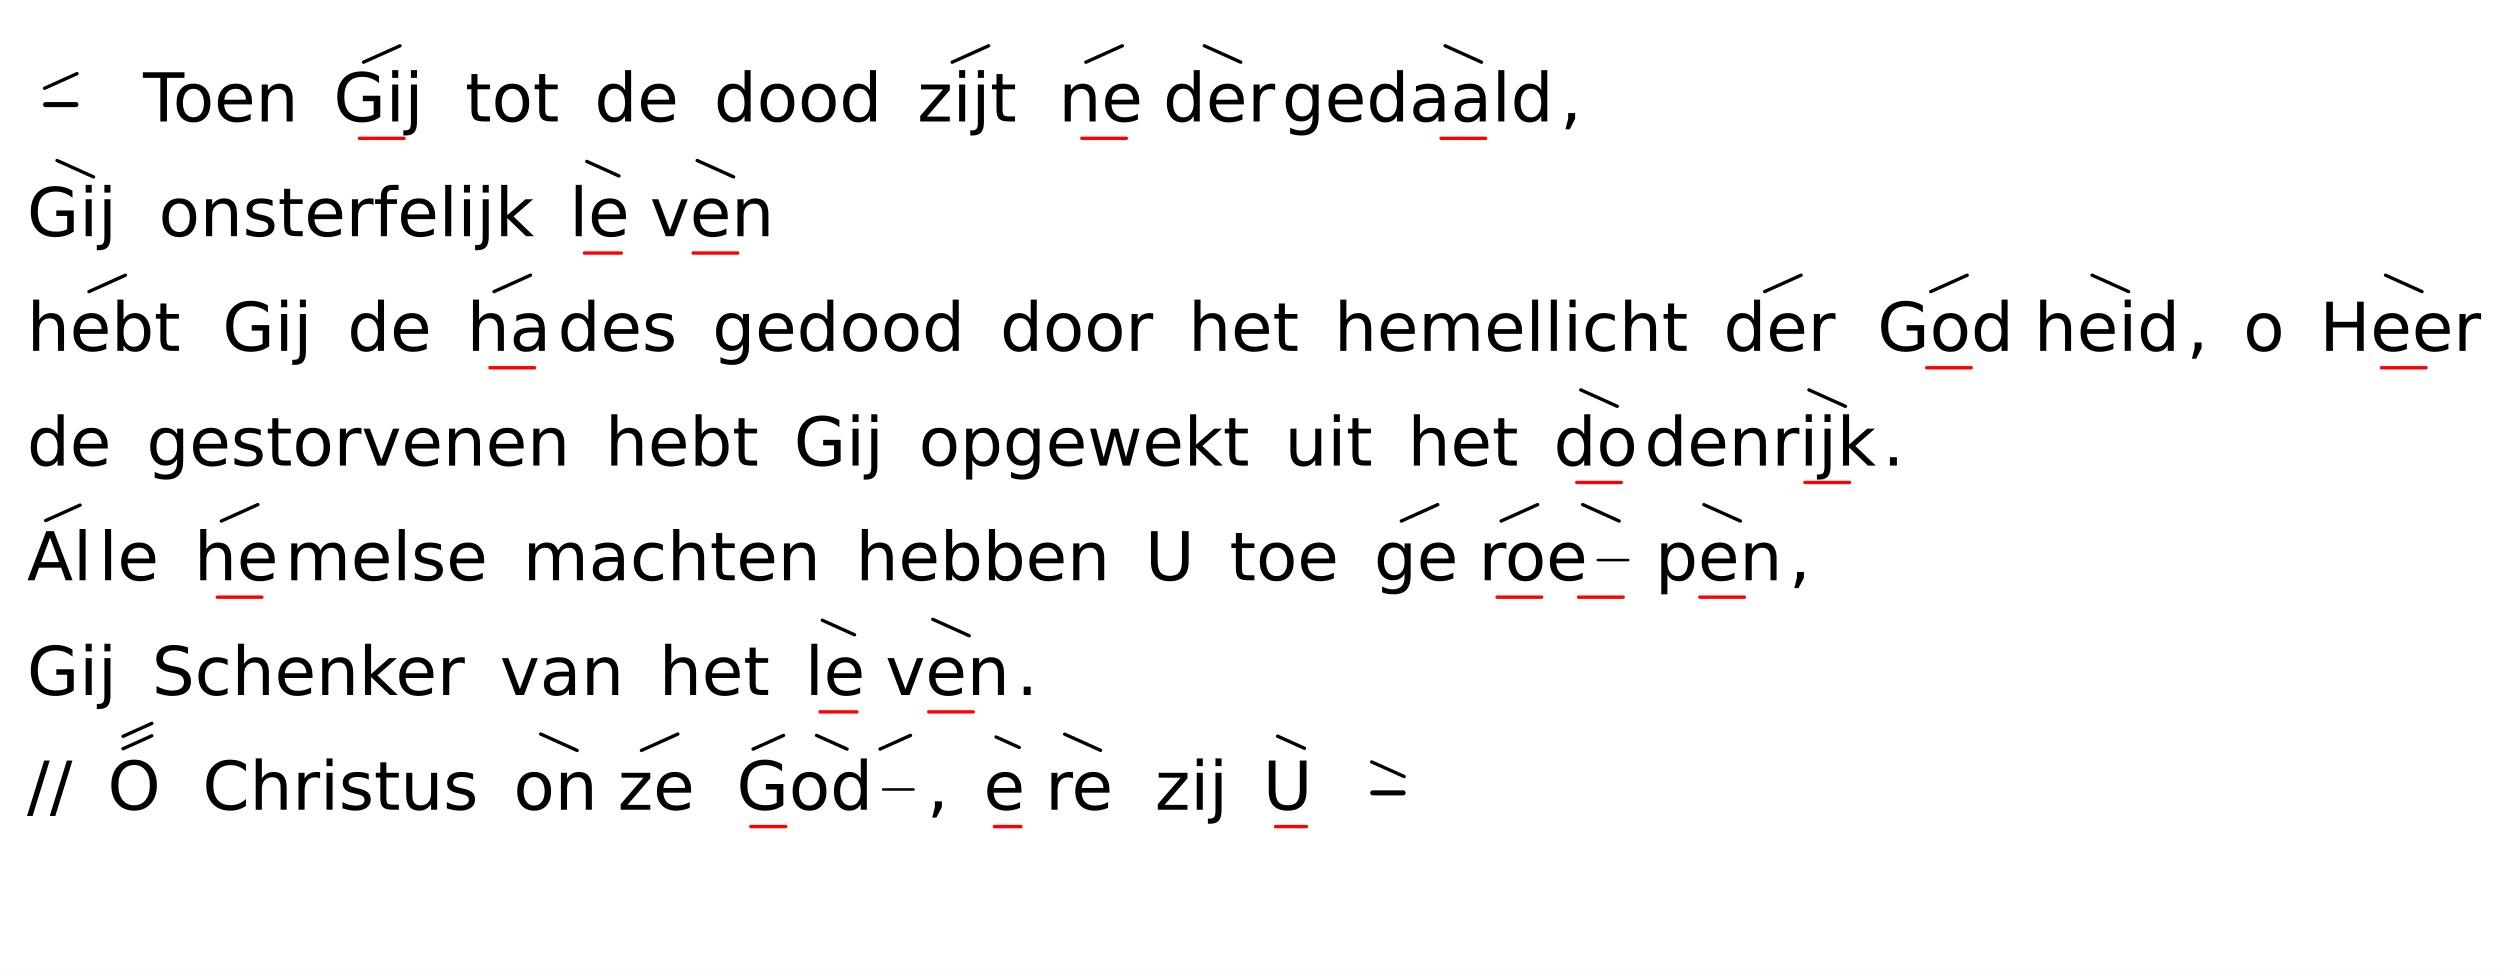
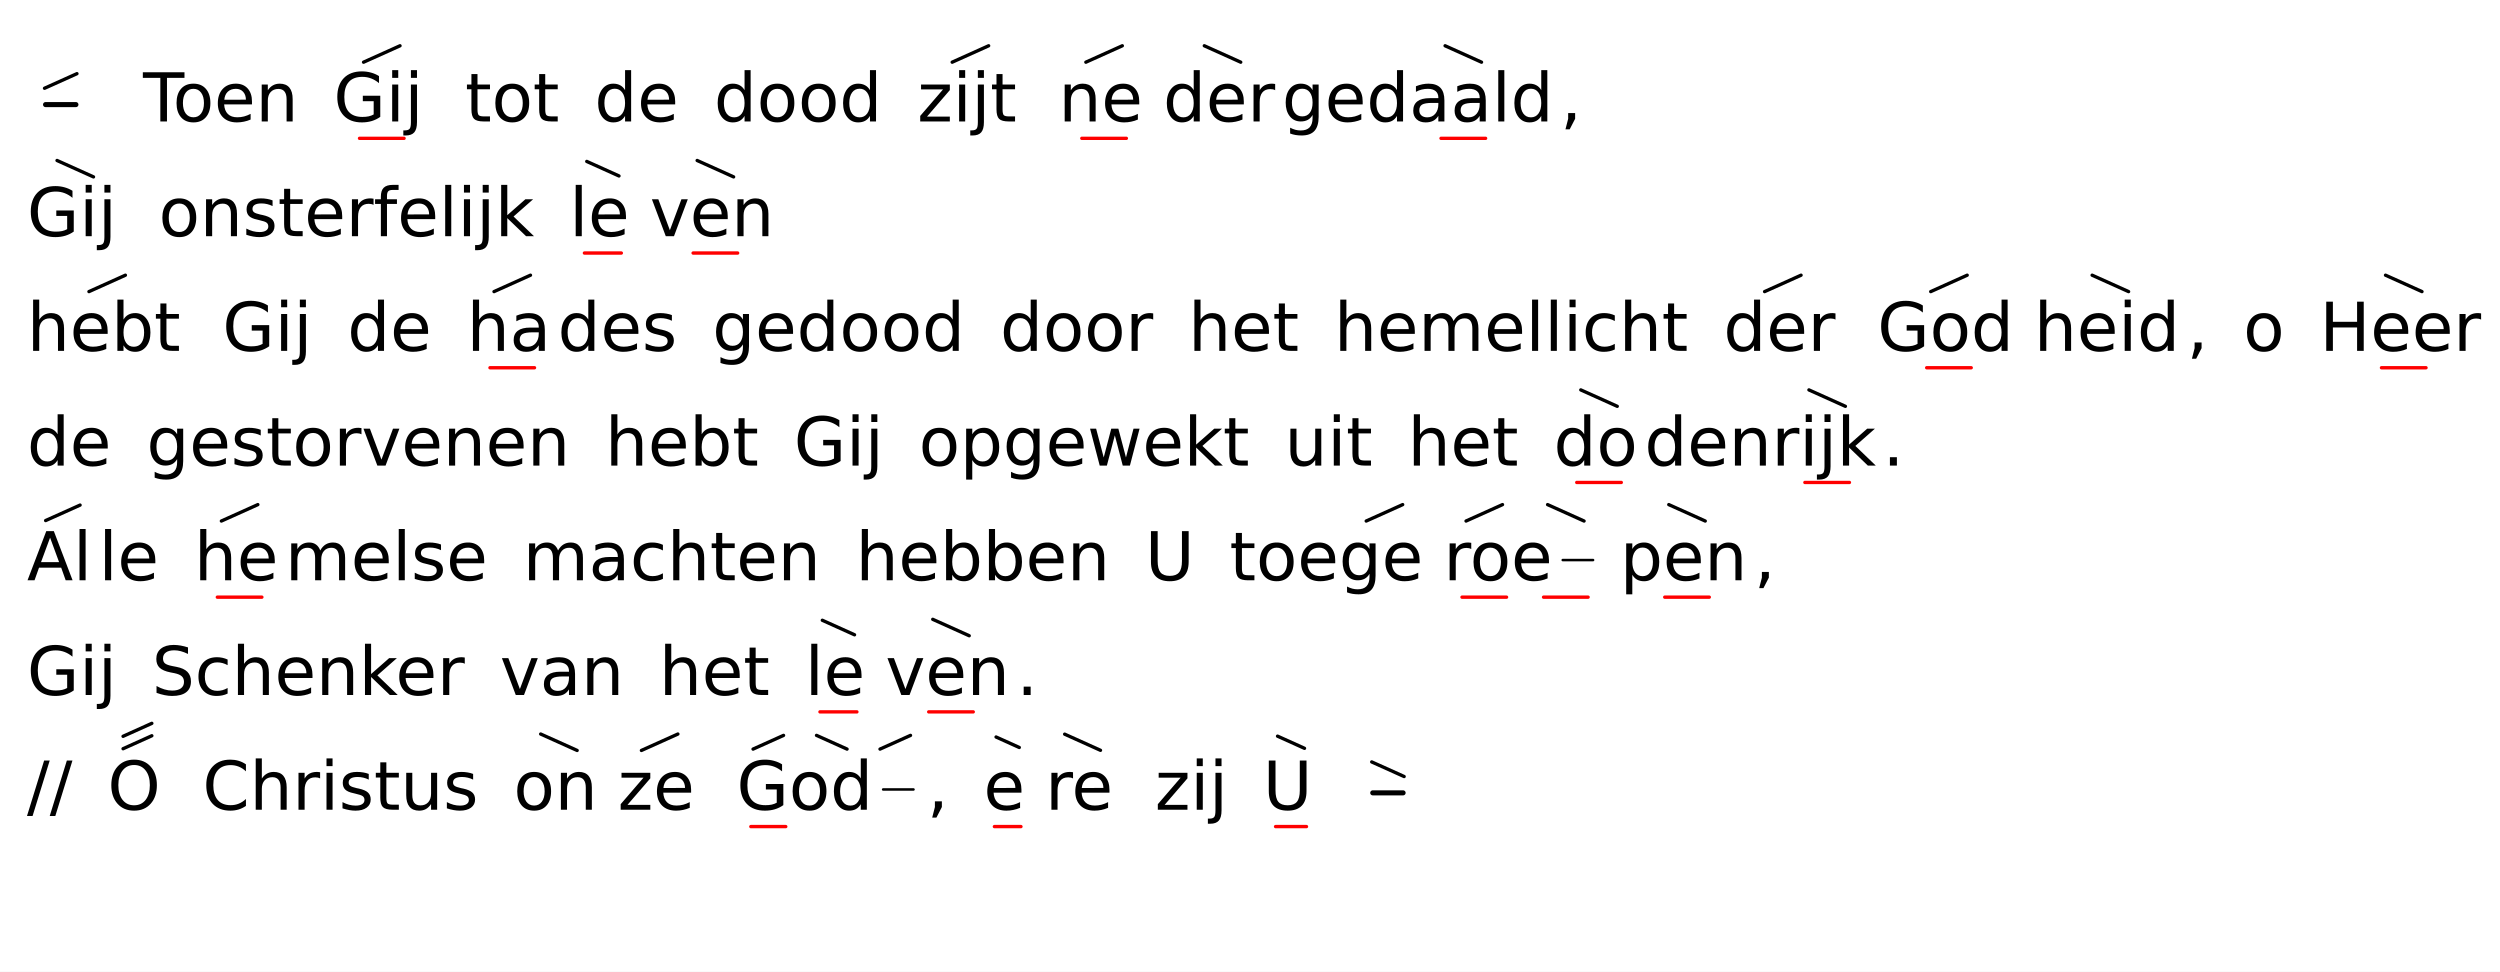
<svg xmlns="http://www.w3.org/2000/svg" class="vsa-svg" width="741" height="288" viewBox="0 0 741 288">
  <rect width="100%" height="100%" fill="white" />
  <g class="vsa-score">
    <g class="vsa-line" data-vsa-line="1">
      <g class="vsa-unit vsa-pitch-marker" data-vsa-unit="1">
        <g class="vsa-pitch-marker-upper-glyph vsa-upper-glyphs">
          <line class="vsa-glyph vsa-upper-glyph vsa-glyph-rise" x1="13.20" y1="26.16" x2="22.80" y2="21.84" stroke="black" stroke-width="1.00" stroke-linecap="round" />
        </g>
        <line class="vsa-pitch-marker-dash" x1="13.50" y1="31.00" x2="22.50" y2="31.00" stroke="black" stroke-width="1.50" stroke-linecap="round" />
      </g>
      <g class="vsa-unit vsa-unit-text" data-vsa-unit="3">
        <text class="vsa-text vsa-free-text" x="42.40" y="36.00" xml:space="preserve" font-family="DejaVu Sans" font-size="20.00">Toen</text>
      </g>
      <g class="vsa-unit vsa-unit-scope" data-vsa-unit="5">
        <text class="vsa-text vsa-sung-text" x="98.85" y="36.00" xml:space="preserve" font-family="DejaVu Sans" font-size="20.00">Gij</text>
        <g class="vsa-glyph-group vsa-upper-glyphs">
          <line class="vsa-glyph vsa-upper-glyph vsa-glyph-rise" x1="107.76" y1="18.43" x2="118.56" y2="13.57" stroke="black" stroke-width="1.00" stroke-linecap="round" />
        </g>
        <g class="vsa-glyph-group vsa-lower-glyphs">
          <line class="vsa-glyph vsa-lower-glyph vsa-glyph-length" x1="106.56" y1="41.00" x2="119.76" y2="41.00" stroke="red" stroke-width="1.00" stroke-linecap="round" />
        </g>
      </g>
      <g class="vsa-unit vsa-unit-text" data-vsa-unit="7">
        <text class="vsa-text vsa-free-text" x="137.87" y="36.00" xml:space="preserve" font-family="DejaVu Sans" font-size="20.00">tot</text>
      </g>
      <g class="vsa-unit vsa-unit-text" data-vsa-unit="9">
        <text class="vsa-text vsa-free-text" x="176.19" y="36.00" xml:space="preserve" font-family="DejaVu Sans" font-size="20.00">de</text>
      </g>
      <g class="vsa-unit vsa-unit-text" data-vsa-unit="11">
        <text class="vsa-text vsa-free-text" x="211.61" y="36.00" xml:space="preserve" font-family="DejaVu Sans" font-size="20.00">dood</text>
      </g>
      <g class="vsa-unit vsa-unit-scope" data-vsa-unit="13">
        <text class="vsa-text vsa-sung-text" x="271.89" y="36.00" xml:space="preserve" font-family="DejaVu Sans" font-size="20.00">zijt</text>
        <g class="vsa-glyph-group vsa-upper-glyphs">
          <line class="vsa-glyph vsa-upper-glyph vsa-glyph-rise" x1="282.23" y1="18.43" x2="293.03" y2="13.57" stroke="black" stroke-width="1.00" stroke-linecap="round" />
        </g>
        <g class="vsa-glyph-group vsa-lower-glyphs">
</g>
      </g>
      <g class="vsa-unit vsa-unit-scope" data-vsa-unit="15">
        <text class="vsa-text vsa-sung-text" x="313.76" y="36.00" xml:space="preserve" font-family="DejaVu Sans" font-size="20.00">ne</text>
        <g class="vsa-glyph-group vsa-upper-glyphs">
          <line class="vsa-glyph vsa-upper-glyph vsa-glyph-rise" x1="321.85" y1="18.43" x2="332.65" y2="13.57" stroke="black" stroke-width="1.00" stroke-linecap="round" />
        </g>
        <g class="vsa-glyph-group vsa-lower-glyphs">
          <line class="vsa-glyph vsa-lower-glyph vsa-glyph-length" x1="320.65" y1="41.00" x2="333.85" y2="41.00" stroke="red" stroke-width="1.00" stroke-linecap="round" />
        </g>
      </g>
      <g class="vsa-unit vsa-unit-scope" data-vsa-unit="16">
        <text class="vsa-text vsa-sung-text" x="344.74" y="36.00" xml:space="preserve" font-family="DejaVu Sans" font-size="20.00">der</text>
        <g class="vsa-glyph-group vsa-upper-glyphs">
          <line class="vsa-glyph vsa-upper-glyph vsa-glyph-fall" x1="356.96" y1="13.57" x2="367.75" y2="18.43" stroke="black" stroke-width="1.00" stroke-linecap="round" />
        </g>
        <g class="vsa-glyph-group vsa-lower-glyphs">
</g>
      </g>
      <g class="vsa-unit vsa-unit-text" data-vsa-unit="17">
        <text class="vsa-text vsa-free-text" x="379.97" y="36.00" xml:space="preserve" font-family="DejaVu Sans" font-size="20.00">ge</text>
      </g>
      <g class="vsa-unit vsa-unit-scope" data-vsa-unit="18">
        <text class="vsa-text vsa-sung-text" x="404.99" y="36.00" xml:space="preserve" font-family="DejaVu Sans" font-size="20.00">daald</text>
        <g class="vsa-glyph-group vsa-upper-glyphs">
          <line class="vsa-glyph vsa-upper-glyph vsa-glyph-fall" x1="428.33" y1="13.57" x2="439.12" y2="18.43" stroke="black" stroke-width="1.00" stroke-linecap="round" />
        </g>
        <g class="vsa-glyph-group vsa-lower-glyphs">
          <line class="vsa-glyph vsa-lower-glyph vsa-glyph-length" x1="427.12" y1="41.00" x2="440.33" y2="41.00" stroke="red" stroke-width="1.00" stroke-linecap="round" />
        </g>
      </g>
      <g class="vsa-unit vsa-unit-text" data-vsa-unit="19">
        <text class="vsa-text vsa-free-text" x="462.46" y="36.00" xml:space="preserve" font-family="DejaVu Sans" font-size="20.00">,</text>
      </g>
    </g>
    <g class="vsa-line" data-vsa-line="2">
      <g class="vsa-unit vsa-unit-scope" data-vsa-unit="1">
        <text class="vsa-text vsa-sung-text" x="8.00" y="70.00" xml:space="preserve" font-family="DejaVu Sans" font-size="20.00">Gij</text>
        <g class="vsa-glyph-group vsa-upper-glyphs">
          <line class="vsa-glyph vsa-upper-glyph vsa-glyph-fall" x1="16.91" y1="47.57" x2="27.71" y2="52.43" stroke="black" stroke-width="1.00" stroke-linecap="round" />
        </g>
        <g class="vsa-glyph-group vsa-lower-glyphs">
</g>
      </g>
      <g class="vsa-unit vsa-unit-text" data-vsa-unit="3">
        <text class="vsa-text vsa-free-text" x="47.02" y="70.00" xml:space="preserve" font-family="DejaVu Sans" font-size="20.00">onsterfelijk</text>
      </g>
      <g class="vsa-unit vsa-unit-scope" data-vsa-unit="5">
        <text class="vsa-text vsa-sung-text" x="168.75" y="70.00" xml:space="preserve" font-family="DejaVu Sans" font-size="20.00">le</text>
        <g class="vsa-glyph-group vsa-upper-glyphs">
          <line class="vsa-glyph vsa-upper-glyph vsa-glyph-fall" x1="173.92" y1="47.85" x2="183.46" y2="52.15" stroke="black" stroke-width="1.00" stroke-linecap="round" />
        </g>
        <g class="vsa-glyph-group vsa-lower-glyphs">
          <line class="vsa-glyph vsa-lower-glyph vsa-glyph-length" x1="173.22" y1="75.00" x2="184.16" y2="75.00" stroke="red" stroke-width="1.00" stroke-linecap="round" />
        </g>
      </g>
      <g class="vsa-unit vsa-unit-scope" data-vsa-unit="6">
        <text class="vsa-text vsa-sung-text" x="192.63" y="70.00" xml:space="preserve" font-family="DejaVu Sans" font-size="20.00">ven</text>
        <g class="vsa-glyph-group vsa-upper-glyphs">
          <line class="vsa-glyph vsa-upper-glyph vsa-glyph-fall" x1="206.64" y1="47.57" x2="217.44" y2="52.43" stroke="black" stroke-width="1.00" stroke-linecap="round" />
        </g>
        <g class="vsa-glyph-group vsa-lower-glyphs">
          <line class="vsa-glyph vsa-lower-glyph vsa-glyph-length" x1="205.44" y1="75.00" x2="218.64" y2="75.00" stroke="red" stroke-width="1.00" stroke-linecap="round" />
        </g>
      </g>
    </g>
    <g class="vsa-line" data-vsa-line="3">
      <g class="vsa-unit vsa-unit-scope" data-vsa-unit="1">
        <text class="vsa-text vsa-sung-text" x="8.00" y="104.00" xml:space="preserve" font-family="DejaVu Sans" font-size="20.00">hebt</text>
        <g class="vsa-glyph-group vsa-upper-glyphs">
          <line class="vsa-glyph vsa-upper-glyph vsa-glyph-rise" x1="26.37" y1="86.43" x2="37.16" y2="81.57" stroke="black" stroke-width="1.00" stroke-linecap="round" />
        </g>
        <g class="vsa-glyph-group vsa-lower-glyphs">
</g>
      </g>
      <g class="vsa-unit vsa-unit-text" data-vsa-unit="3">
        <text class="vsa-text vsa-free-text" x="65.93" y="104.00" xml:space="preserve" font-family="DejaVu Sans" font-size="20.00">Gij</text>
      </g>
      <g class="vsa-unit vsa-unit-text" data-vsa-unit="5">
        <text class="vsa-text vsa-free-text" x="102.95" y="104.00" xml:space="preserve" font-family="DejaVu Sans" font-size="20.00">de</text>
      </g>
      <g class="vsa-unit vsa-unit-scope" data-vsa-unit="7">
        <text class="vsa-text vsa-sung-text" x="138.37" y="104.00" xml:space="preserve" font-family="DejaVu Sans" font-size="20.00">ha</text>
        <g class="vsa-glyph-group vsa-upper-glyphs">
          <line class="vsa-glyph vsa-upper-glyph vsa-glyph-rise" x1="146.43" y1="86.43" x2="157.23" y2="81.57" stroke="black" stroke-width="1.00" stroke-linecap="round" />
        </g>
        <g class="vsa-glyph-group vsa-lower-glyphs">
          <line class="vsa-glyph vsa-lower-glyph vsa-glyph-length" x1="145.23" y1="109.00" x2="158.43" y2="109.00" stroke="red" stroke-width="1.00" stroke-linecap="round" />
        </g>
      </g>
      <g class="vsa-unit vsa-unit-text" data-vsa-unit="8">
        <text class="vsa-text vsa-free-text" x="165.29" y="104.00" xml:space="preserve" font-family="DejaVu Sans" font-size="20.00">des</text>
      </g>
      <g class="vsa-unit vsa-unit-text" data-vsa-unit="10">
        <text class="vsa-text vsa-free-text" x="211.13" y="104.00" xml:space="preserve" font-family="DejaVu Sans" font-size="20.00">gedood</text>
      </g>
      <g class="vsa-unit vsa-unit-text" data-vsa-unit="12">
        <text class="vsa-text vsa-free-text" x="296.42" y="104.00" xml:space="preserve" font-family="DejaVu Sans" font-size="20.00">door</text>
      </g>
      <g class="vsa-unit vsa-unit-text" data-vsa-unit="14">
        <text class="vsa-text vsa-free-text" x="352.21" y="104.00" xml:space="preserve" font-family="DejaVu Sans" font-size="20.00">het</text>
      </g>
      <g class="vsa-unit vsa-unit-text" data-vsa-unit="16">
        <text class="vsa-text vsa-free-text" x="395.44" y="104.00" xml:space="preserve" font-family="DejaVu Sans" font-size="20.00">hemellicht</text>
      </g>
      <g class="vsa-unit vsa-unit-scope" data-vsa-unit="18">
        <text class="vsa-text vsa-sung-text" x="510.82" y="104.00" xml:space="preserve" font-family="DejaVu Sans" font-size="20.00">der</text>
        <g class="vsa-glyph-group vsa-upper-glyphs">
          <line class="vsa-glyph vsa-upper-glyph vsa-glyph-rise" x1="523.03" y1="86.43" x2="533.83" y2="81.57" stroke="black" stroke-width="1.00" stroke-linecap="round" />
        </g>
        <g class="vsa-glyph-group vsa-lower-glyphs">
</g>
      </g>
      <g class="vsa-unit vsa-unit-scope" data-vsa-unit="20">
        <text class="vsa-text vsa-sung-text" x="556.45" y="104.00" xml:space="preserve" font-family="DejaVu Sans" font-size="20.00">God</text>
        <g class="vsa-glyph-group vsa-upper-glyphs">
          <line class="vsa-glyph vsa-upper-glyph vsa-glyph-rise" x1="572.27" y1="86.43" x2="583.07" y2="81.57" stroke="black" stroke-width="1.00" stroke-linecap="round" />
        </g>
        <g class="vsa-glyph-group vsa-lower-glyphs">
          <line class="vsa-glyph vsa-lower-glyph vsa-glyph-length" x1="571.07" y1="109.00" x2="584.27" y2="109.00" stroke="red" stroke-width="1.00" stroke-linecap="round" />
        </g>
      </g>
      <g class="vsa-unit vsa-unit-scope" data-vsa-unit="21">
        <text class="vsa-text vsa-sung-text" x="602.89" y="104.00" xml:space="preserve" font-family="DejaVu Sans" font-size="20.00">heid</text>
        <g class="vsa-glyph-group vsa-upper-glyphs">
          <line class="vsa-glyph vsa-upper-glyph vsa-glyph-fall" x1="620.11" y1="81.57" x2="630.91" y2="86.43" stroke="black" stroke-width="1.00" stroke-linecap="round" />
        </g>
        <g class="vsa-glyph-group vsa-lower-glyphs">
</g>
      </g>
      <g class="vsa-unit vsa-unit-text" data-vsa-unit="22">
        <text class="vsa-text vsa-free-text" x="648.14" y="104.00" xml:space="preserve" font-family="DejaVu Sans" font-size="20.00">,</text>
      </g>
      <g class="vsa-unit vsa-unit-text" data-vsa-unit="24">
        <text class="vsa-text vsa-free-text" x="664.90" y="104.00" xml:space="preserve" font-family="DejaVu Sans" font-size="20.00">o</text>
      </g>
      <g class="vsa-unit vsa-unit-scope" data-vsa-unit="26">
        <text class="vsa-text vsa-sung-text" x="687.53" y="104.00" xml:space="preserve" font-family="DejaVu Sans" font-size="20.00">Heer</text>
        <g class="vsa-glyph-group vsa-upper-glyphs">
          <line class="vsa-glyph vsa-upper-glyph vsa-glyph-fall" x1="707.07" y1="81.57" x2="717.87" y2="86.43" stroke="black" stroke-width="1.00" stroke-linecap="round" />
        </g>
        <g class="vsa-glyph-group vsa-lower-glyphs">
          <line class="vsa-glyph vsa-lower-glyph vsa-glyph-length" x1="705.87" y1="109.00" x2="719.07" y2="109.00" stroke="red" stroke-width="1.00" stroke-linecap="round" />
        </g>
      </g>
    </g>
    <g class="vsa-line" data-vsa-line="4">
      <g class="vsa-unit vsa-unit-text" data-vsa-unit="1">
        <text class="vsa-text vsa-free-text" x="8.00" y="138.00" xml:space="preserve" font-family="DejaVu Sans" font-size="20.00">de</text>
      </g>
      <g class="vsa-unit vsa-unit-text" data-vsa-unit="3">
        <text class="vsa-text vsa-free-text" x="43.42" y="138.00" xml:space="preserve" font-family="DejaVu Sans" font-size="20.00">gestorvenen</text>
      </g>
      <g class="vsa-unit vsa-unit-text" data-vsa-unit="5">
        <text class="vsa-text vsa-free-text" x="179.37" y="138.00" xml:space="preserve" font-family="DejaVu Sans" font-size="20.00">hebt</text>
      </g>
      <g class="vsa-unit vsa-unit-text" data-vsa-unit="7">
        <text class="vsa-text vsa-free-text" x="235.30" y="138.00" xml:space="preserve" font-family="DejaVu Sans" font-size="20.00">Gij</text>
      </g>
      <g class="vsa-unit vsa-unit-text" data-vsa-unit="9">
        <text class="vsa-text vsa-free-text" x="272.32" y="138.00" xml:space="preserve" font-family="DejaVu Sans" font-size="20.00">opgewekt</text>
      </g>
      <g class="vsa-unit vsa-unit-text" data-vsa-unit="11">
        <text class="vsa-text vsa-free-text" x="380.77" y="138.00" xml:space="preserve" font-family="DejaVu Sans" font-size="20.00">uit</text>
      </g>
      <g class="vsa-unit vsa-unit-text" data-vsa-unit="13">
        <text class="vsa-text vsa-free-text" x="417.25" y="138.00" xml:space="preserve" font-family="DejaVu Sans" font-size="20.00">het</text>
      </g>
      <g class="vsa-unit vsa-unit-scope" data-vsa-unit="15">
        <text class="vsa-text vsa-sung-text" x="460.48" y="138.00" xml:space="preserve" font-family="DejaVu Sans" font-size="20.00">do</text>
        <g class="vsa-glyph-group vsa-upper-glyphs">
          <line class="vsa-glyph vsa-upper-glyph vsa-glyph-fall" x1="468.55" y1="115.57" x2="479.35" y2="120.43" stroke="black" stroke-width="1.00" stroke-linecap="round" />
        </g>
        <g class="vsa-glyph-group vsa-lower-glyphs">
          <line class="vsa-glyph vsa-lower-glyph vsa-glyph-length" x1="467.35" y1="143.00" x2="480.55" y2="143.00" stroke="red" stroke-width="1.00" stroke-linecap="round" />
        </g>
      </g>
      <g class="vsa-unit vsa-unit-text" data-vsa-unit="16">
        <text class="vsa-text vsa-free-text" x="487.42" y="138.00" xml:space="preserve" font-family="DejaVu Sans" font-size="20.00">den</text>
      </g>
      <g class="vsa-unit vsa-unit-scope" data-vsa-unit="17">
        <text class="vsa-text vsa-sung-text" x="525.11" y="138.00" xml:space="preserve" font-family="DejaVu Sans" font-size="20.00">rijk</text>
        <g class="vsa-glyph-group vsa-upper-glyphs">
          <line class="vsa-glyph vsa-upper-glyph vsa-glyph-fall" x1="536.17" y1="115.57" x2="546.97" y2="120.43" stroke="black" stroke-width="1.00" stroke-linecap="round" />
        </g>
        <g class="vsa-glyph-group vsa-lower-glyphs">
          <line class="vsa-glyph vsa-lower-glyph vsa-glyph-length" x1="534.97" y1="143.00" x2="548.17" y2="143.00" stroke="red" stroke-width="1.00" stroke-linecap="round" />
        </g>
      </g>
      <g class="vsa-unit vsa-unit-text" data-vsa-unit="18">
        <text class="vsa-text vsa-free-text" x="558.03" y="138.00" xml:space="preserve" font-family="DejaVu Sans" font-size="20.00">.</text>
      </g>
    </g>
    <g class="vsa-line" data-vsa-line="5">
      <g class="vsa-unit vsa-unit-scope" data-vsa-unit="1">
        <text class="vsa-text vsa-sung-text" x="8.00" y="172.00" xml:space="preserve" font-family="DejaVu Sans" font-size="20.00">Al</text>
        <g class="vsa-glyph-group vsa-upper-glyphs">
          <line class="vsa-glyph vsa-upper-glyph vsa-glyph-rise" x1="13.53" y1="154.29" x2="23.73" y2="149.71" stroke="black" stroke-width="1.00" stroke-linecap="round" />
        </g>
        <g class="vsa-glyph-group vsa-lower-glyphs">
</g>
      </g>
      <g class="vsa-unit vsa-unit-text" data-vsa-unit="2">
        <text class="vsa-text vsa-free-text" x="29.25" y="172.00" xml:space="preserve" font-family="DejaVu Sans" font-size="20.00">le</text>
      </g>
      <g class="vsa-unit vsa-unit-scope" data-vsa-unit="4">
        <text class="vsa-text vsa-sung-text" x="57.53" y="172.00" xml:space="preserve" font-family="DejaVu Sans" font-size="20.00">he</text>
        <g class="vsa-glyph-group vsa-upper-glyphs">
          <line class="vsa-glyph vsa-upper-glyph vsa-glyph-rise" x1="65.62" y1="154.43" x2="76.42" y2="149.57" stroke="black" stroke-width="1.00" stroke-linecap="round" />
        </g>
        <g class="vsa-glyph-group vsa-lower-glyphs">
          <line class="vsa-glyph vsa-lower-glyph vsa-glyph-length" x1="64.42" y1="177.00" x2="77.62" y2="177.00" stroke="red" stroke-width="1.00" stroke-linecap="round" />
        </g>
      </g>
      <g class="vsa-unit vsa-unit-text" data-vsa-unit="5">
        <text class="vsa-text vsa-free-text" x="84.51" y="172.00" xml:space="preserve" font-family="DejaVu Sans" font-size="20.00">melse</text>
      </g>
      <g class="vsa-unit vsa-unit-text" data-vsa-unit="7">
        <text class="vsa-text vsa-free-text" x="155.00" y="172.00" xml:space="preserve" font-family="DejaVu Sans" font-size="20.00">machten</text>
      </g>
      <g class="vsa-unit vsa-unit-text" data-vsa-unit="9">
        <text class="vsa-text vsa-free-text" x="253.63" y="172.00" xml:space="preserve" font-family="DejaVu Sans" font-size="20.00">hebben</text>
      </g>
      <g class="vsa-unit vsa-unit-text" data-vsa-unit="11">
        <text class="vsa-text vsa-free-text" x="339.41" y="172.00" xml:space="preserve" font-family="DejaVu Sans" font-size="20.00">U</text>
      </g>
      <g class="vsa-unit vsa-unit-text" data-vsa-unit="13">
        <text class="vsa-text vsa-free-text" x="364.45" y="172.00" xml:space="preserve" font-family="DejaVu Sans" font-size="20.00">toe</text>
      </g>
+       <g class="vsa-unit vsa-unit-scope" data-vsa-unit="14">
+         <text class="vsa-text vsa-sung-text" x="396.84" y="172.00" xml:space="preserve" font-family="DejaVu Sans" font-size="20.00">ge</text>
+         <g class="vsa-glyph-group vsa-upper-glyphs">
+           <line class="vsa-glyph vsa-upper-glyph vsa-glyph-rise" x1="404.95" y1="154.43" x2="415.75" y2="149.57" stroke="black" stroke-width="1.00" stroke-linecap="round" />
+         </g>
+         <g class="vsa-glyph-group vsa-lower-glyphs">
+ </g>
+       </g>
      <g class="vsa-unit vsa-unit-scope" data-vsa-unit="15">
-         <text class="vsa-text vsa-sung-text" x="407.24" y="172.00" xml:space="preserve" font-family="DejaVu Sans" font-size="20.00">ge</text>
-         <g class="vsa-glyph-group vsa-upper-glyphs">
-           <line class="vsa-glyph vsa-upper-glyph vsa-glyph-rise" x1="415.35" y1="154.43" x2="426.15" y2="149.57" stroke="black" stroke-width="1.00" stroke-linecap="round" />
-         </g>
-         <g class="vsa-glyph-group vsa-lower-glyphs">
- </g>
+         <text class="vsa-text vsa-sung-text" x="427.86" y="172.00" xml:space="preserve" font-family="DejaVu Sans" font-size="20.00">roe</text>
+         <line class="vsa-filler-line" x1="463.19" y1="166.00" x2="472.19" y2="166.00" stroke="black" stroke-width="0.75" stroke-linecap="round" />
+         <g class="vsa-glyph-group vsa-upper-glyphs">
+           <line class="vsa-glyph vsa-upper-glyph vsa-glyph-rise" x1="434.54" y1="154.43" x2="445.34" y2="149.57" stroke="black" stroke-width="1.00" stroke-linecap="round" />
+           <line class="vsa-glyph vsa-upper-glyph vsa-glyph-fall" x1="458.71" y1="149.57" x2="469.51" y2="154.43" stroke="black" stroke-width="1.00" stroke-linecap="round" />
+         </g>
+         <g class="vsa-glyph-group vsa-lower-glyphs">
+           <line class="vsa-glyph vsa-lower-glyph vsa-glyph-length" x1="433.34" y1="177.00" x2="446.54" y2="177.00" stroke="red" stroke-width="1.00" stroke-linecap="round" />
+           <line class="vsa-glyph vsa-lower-glyph vsa-glyph-length" x1="457.51" y1="177.00" x2="470.71" y2="177.00" stroke="red" stroke-width="1.00" stroke-linecap="round" />
+         </g>
      </g>
      <g class="vsa-unit vsa-unit-scope" data-vsa-unit="16">
-         <text class="vsa-text vsa-sung-text" x="438.26" y="172.00" xml:space="preserve" font-family="DejaVu Sans" font-size="20.00">roe</text>
-         <line class="vsa-filler-line" x1="473.59" y1="166.00" x2="482.59" y2="166.00" stroke="black" stroke-width="0.75" stroke-linecap="round" />
-         <g class="vsa-glyph-group vsa-upper-glyphs">
-           <line class="vsa-glyph vsa-upper-glyph vsa-glyph-rise" x1="444.94" y1="154.43" x2="455.74" y2="149.57" stroke="black" stroke-width="1.00" stroke-linecap="round" />
-           <line class="vsa-glyph vsa-upper-glyph vsa-glyph-fall" x1="469.11" y1="149.57" x2="479.91" y2="154.43" stroke="black" stroke-width="1.00" stroke-linecap="round" />
-         </g>
-         <g class="vsa-glyph-group vsa-lower-glyphs">
-           <line class="vsa-glyph vsa-lower-glyph vsa-glyph-length" x1="443.74" y1="177.00" x2="456.94" y2="177.00" stroke="red" stroke-width="1.00" stroke-linecap="round" />
-           <line class="vsa-glyph vsa-lower-glyph vsa-glyph-length" x1="467.91" y1="177.00" x2="481.11" y2="177.00" stroke="red" stroke-width="1.00" stroke-linecap="round" />
-         </g>
-       </g>
-       <g class="vsa-unit vsa-unit-scope" data-vsa-unit="17">
-         <text class="vsa-text vsa-sung-text" x="490.59" y="172.00" xml:space="preserve" font-family="DejaVu Sans" font-size="20.00">pen</text>
-         <g class="vsa-glyph-group vsa-upper-glyphs">
-           <line class="vsa-glyph vsa-upper-glyph vsa-glyph-fall" x1="505.03" y1="149.57" x2="515.83" y2="154.43" stroke="black" stroke-width="1.00" stroke-linecap="round" />
-         </g>
-         <g class="vsa-glyph-group vsa-lower-glyphs">
-           <line class="vsa-glyph vsa-lower-glyph vsa-glyph-length" x1="503.83" y1="177.00" x2="517.03" y2="177.00" stroke="red" stroke-width="1.00" stroke-linecap="round" />
-         </g>
-       </g>
-       <g class="vsa-unit vsa-unit-text" data-vsa-unit="18">
-         <text class="vsa-text vsa-free-text" x="530.28" y="172.00" xml:space="preserve" font-family="DejaVu Sans" font-size="20.00">,</text>
+         <text class="vsa-text vsa-sung-text" x="480.19" y="172.00" xml:space="preserve" font-family="DejaVu Sans" font-size="20.00">pen</text>
+         <g class="vsa-glyph-group vsa-upper-glyphs">
+           <line class="vsa-glyph vsa-upper-glyph vsa-glyph-fall" x1="494.63" y1="149.57" x2="505.43" y2="154.43" stroke="black" stroke-width="1.00" stroke-linecap="round" />
+         </g>
+         <g class="vsa-glyph-group vsa-lower-glyphs">
+           <line class="vsa-glyph vsa-lower-glyph vsa-glyph-length" x1="493.43" y1="177.00" x2="506.63" y2="177.00" stroke="red" stroke-width="1.00" stroke-linecap="round" />
+         </g>
+       </g>
+       <g class="vsa-unit vsa-unit-text" data-vsa-unit="17">
+         <text class="vsa-text vsa-free-text" x="519.88" y="172.00" xml:space="preserve" font-family="DejaVu Sans" font-size="20.00">,</text>
      </g>
    </g>
    <g class="vsa-line" data-vsa-line="6">
      <g class="vsa-unit vsa-unit-text" data-vsa-unit="1">
        <text class="vsa-text vsa-free-text" x="8.00" y="206.00" xml:space="preserve" font-family="DejaVu Sans" font-size="20.00">Gij</text>
      </g>
      <g class="vsa-unit vsa-unit-text" data-vsa-unit="3">
        <text class="vsa-text vsa-free-text" x="45.02" y="206.00" xml:space="preserve" font-family="DejaVu Sans" font-size="20.00">Schenker</text>
      </g>
      <g class="vsa-unit vsa-unit-text" data-vsa-unit="5">
        <text class="vsa-text vsa-free-text" x="148.17" y="206.00" xml:space="preserve" font-family="DejaVu Sans" font-size="20.00">van</text>
      </g>
      <g class="vsa-unit vsa-unit-text" data-vsa-unit="7">
        <text class="vsa-text vsa-free-text" x="195.34" y="206.00" xml:space="preserve" font-family="DejaVu Sans" font-size="20.00">het</text>
      </g>
      <g class="vsa-unit vsa-unit-scope" data-vsa-unit="9">
        <text class="vsa-text vsa-sung-text" x="238.57" y="206.00" xml:space="preserve" font-family="DejaVu Sans" font-size="20.00">le</text>
        <g class="vsa-glyph-group vsa-upper-glyphs">
          <line class="vsa-glyph vsa-upper-glyph vsa-glyph-fall" x1="243.74" y1="183.85" x2="253.28" y2="188.15" stroke="black" stroke-width="1.00" stroke-linecap="round" />
        </g>
        <g class="vsa-glyph-group vsa-lower-glyphs">
          <line class="vsa-glyph vsa-lower-glyph vsa-glyph-length" x1="243.04" y1="211.00" x2="253.98" y2="211.00" stroke="red" stroke-width="1.00" stroke-linecap="round" />
        </g>
      </g>
      <g class="vsa-unit vsa-unit-scope" data-vsa-unit="10">
        <text class="vsa-text vsa-sung-text" x="262.45" y="206.00" xml:space="preserve" font-family="DejaVu Sans" font-size="20.00">ven</text>
        <g class="vsa-glyph-group vsa-upper-glyphs">
          <line class="vsa-glyph vsa-upper-glyph vsa-glyph-fall" x1="276.47" y1="183.57" x2="287.27" y2="188.43" stroke="black" stroke-width="1.00" stroke-linecap="round" />
        </g>
        <g class="vsa-glyph-group vsa-lower-glyphs">
          <line class="vsa-glyph vsa-lower-glyph vsa-glyph-length" x1="275.27" y1="211.00" x2="288.47" y2="211.00" stroke="red" stroke-width="1.00" stroke-linecap="round" />
        </g>
      </g>
      <g class="vsa-unit vsa-unit-text" data-vsa-unit="11">
        <text class="vsa-text vsa-free-text" x="301.28" y="206.00" xml:space="preserve" font-family="DejaVu Sans" font-size="20.00">.</text>
      </g>
    </g>
    <g class="vsa-line" data-vsa-line="7">
      <g class="vsa-unit vsa-unit-text" data-vsa-unit="1">
        <text class="vsa-text vsa-free-text" x="8.00" y="240.00" xml:space="preserve" font-family="DejaVu Sans" font-size="20.00">//</text>
      </g>
      <g class="vsa-unit vsa-unit-scope" data-vsa-unit="3">
        <text class="vsa-text vsa-sung-text" x="31.87" y="240.00" xml:space="preserve" font-family="DejaVu Sans" font-size="20.00">O</text>
        <g class="vsa-glyph-group vsa-upper-glyphs">
          <line class="vsa-glyph vsa-upper-glyph vsa-glyph-rise" x1="36.48" y1="221.92" x2="45.00" y2="218.08" stroke="black" stroke-width="1.00" stroke-linecap="round" />
          <line class="vsa-glyph vsa-upper-glyph vsa-glyph-rise" x1="36.48" y1="218.24" x2="45.00" y2="214.40" stroke="black" stroke-width="1.00" stroke-linecap="round" />
        </g>
        <g class="vsa-glyph-group vsa-lower-glyphs">
</g>
      </g>
      <g class="vsa-unit vsa-unit-text" data-vsa-unit="5">
        <text class="vsa-text vsa-free-text" x="60.02" y="240.00" xml:space="preserve" font-family="DejaVu Sans" font-size="20.00">Christus</text>
      </g>
      <g class="vsa-unit vsa-unit-scope" data-vsa-unit="7">
        <text class="vsa-text vsa-sung-text" x="152.20" y="240.00" xml:space="preserve" font-family="DejaVu Sans" font-size="20.00">on</text>
        <g class="vsa-glyph-group vsa-upper-glyphs">
          <line class="vsa-glyph vsa-upper-glyph vsa-glyph-fall" x1="160.26" y1="217.57" x2="171.06" y2="222.43" stroke="black" stroke-width="1.00" stroke-linecap="round" />
        </g>
        <g class="vsa-glyph-group vsa-lower-glyphs">
</g>
      </g>
      <g class="vsa-unit vsa-unit-scope" data-vsa-unit="8">
        <text class="vsa-text vsa-sung-text" x="183.11" y="240.00" xml:space="preserve" font-family="DejaVu Sans" font-size="20.00">ze</text>
        <g class="vsa-glyph-group vsa-upper-glyphs">
          <line class="vsa-glyph vsa-upper-glyph vsa-glyph-rise" x1="190.12" y1="222.43" x2="200.92" y2="217.57" stroke="black" stroke-width="1.00" stroke-linecap="round" />
        </g>
        <g class="vsa-glyph-group vsa-lower-glyphs">
</g>
      </g>
      <g class="vsa-unit vsa-unit-scope" data-vsa-unit="10">
        <text class="vsa-text vsa-sung-text" x="218.32" y="240.00" xml:space="preserve" font-family="DejaVu Sans" font-size="20.00">God</text>
        <line class="vsa-filler-line" x1="261.76" y1="234.00" x2="270.76" y2="234.00" stroke="black" stroke-width="0.75" stroke-linecap="round" />
        <g class="vsa-glyph-group vsa-upper-glyphs">
          <line class="vsa-glyph vsa-upper-glyph vsa-glyph-rise" x1="223.21" y1="222.03" x2="232.24" y2="217.97" stroke="black" stroke-width="1.00" stroke-linecap="round" />
          <line class="vsa-glyph vsa-upper-glyph vsa-glyph-fall" x1="242.02" y1="217.97" x2="251.06" y2="222.03" stroke="black" stroke-width="1.00" stroke-linecap="round" />
          <line class="vsa-glyph vsa-upper-glyph vsa-glyph-rise" x1="260.84" y1="222.03" x2="269.87" y2="217.97" stroke="black" stroke-width="1.00" stroke-linecap="round" />
        </g>
        <g class="vsa-glyph-group vsa-lower-glyphs">
          <line class="vsa-glyph vsa-lower-glyph vsa-glyph-length" x1="222.55" y1="245.00" x2="232.90" y2="245.00" stroke="red" stroke-width="1.00" stroke-linecap="round" />
        </g>
      </g>
      <g class="vsa-unit vsa-unit-text" data-vsa-unit="11">
        <text class="vsa-text vsa-free-text" x="274.76" y="240.00" xml:space="preserve" font-family="DejaVu Sans" font-size="20.00">,</text>
      </g>
      <g class="vsa-unit vsa-unit-scope" data-vsa-unit="13">
        <text class="vsa-text vsa-sung-text" x="291.52" y="240.00" xml:space="preserve" font-family="DejaVu Sans" font-size="20.00">e</text>
        <g class="vsa-glyph-group vsa-upper-glyphs">
          <line class="vsa-glyph vsa-upper-glyph vsa-glyph-fall" x1="295.24" y1="218.45" x2="302.11" y2="221.55" stroke="black" stroke-width="1.00" stroke-linecap="round" />
        </g>
        <g class="vsa-glyph-group vsa-lower-glyphs">
          <line class="vsa-glyph vsa-lower-glyph vsa-glyph-length" x1="294.74" y1="245.00" x2="302.61" y2="245.00" stroke="red" stroke-width="1.00" stroke-linecap="round" />
        </g>
      </g>
      <g class="vsa-unit vsa-unit-scope" data-vsa-unit="14">
        <text class="vsa-text vsa-sung-text" x="309.83" y="240.00" xml:space="preserve" font-family="DejaVu Sans" font-size="20.00">re</text>
        <g class="vsa-glyph-group vsa-upper-glyphs">
          <line class="vsa-glyph vsa-upper-glyph vsa-glyph-fall" x1="315.57" y1="217.61" x2="326.18" y2="222.39" stroke="black" stroke-width="1.00" stroke-linecap="round" />
        </g>
        <g class="vsa-glyph-group vsa-lower-glyphs">
</g>
      </g>
      <g class="vsa-unit vsa-unit-text" data-vsa-unit="16">
        <text class="vsa-text vsa-free-text" x="342.32" y="240.00" xml:space="preserve" font-family="DejaVu Sans" font-size="20.00">zij</text>
      </g>
      <g class="vsa-unit vsa-unit-scope" data-vsa-unit="18">
        <text class="vsa-text vsa-sung-text" x="374.34" y="240.00" xml:space="preserve" font-family="DejaVu Sans" font-size="20.00">U</text>
        <g class="vsa-glyph-group vsa-upper-glyphs">
          <line class="vsa-glyph vsa-upper-glyph vsa-glyph-fall" x1="378.67" y1="218.20" x2="386.65" y2="221.80" stroke="black" stroke-width="1.00" stroke-linecap="round" />
        </g>
        <g class="vsa-glyph-group vsa-lower-glyphs">
          <line class="vsa-glyph vsa-lower-glyph vsa-glyph-length" x1="378.08" y1="245.00" x2="387.24" y2="245.00" stroke="red" stroke-width="1.00" stroke-linecap="round" />
        </g>
      </g>
      <g class="vsa-unit vsa-pitch-marker" data-vsa-unit="20">
        <g class="vsa-pitch-marker-upper-glyph vsa-upper-glyphs">
          <line class="vsa-glyph vsa-upper-glyph vsa-glyph-fall" x1="406.58" y1="225.84" x2="416.18" y2="230.16" stroke="black" stroke-width="1.00" stroke-linecap="round" />
        </g>
        <line class="vsa-pitch-marker-dash" x1="406.88" y1="235.00" x2="415.88" y2="235.00" stroke="black" stroke-width="1.50" stroke-linecap="round" />
      </g>
    </g>
    <g class="vsa-line" data-vsa-line="8">
</g>
  </g>
</svg>
